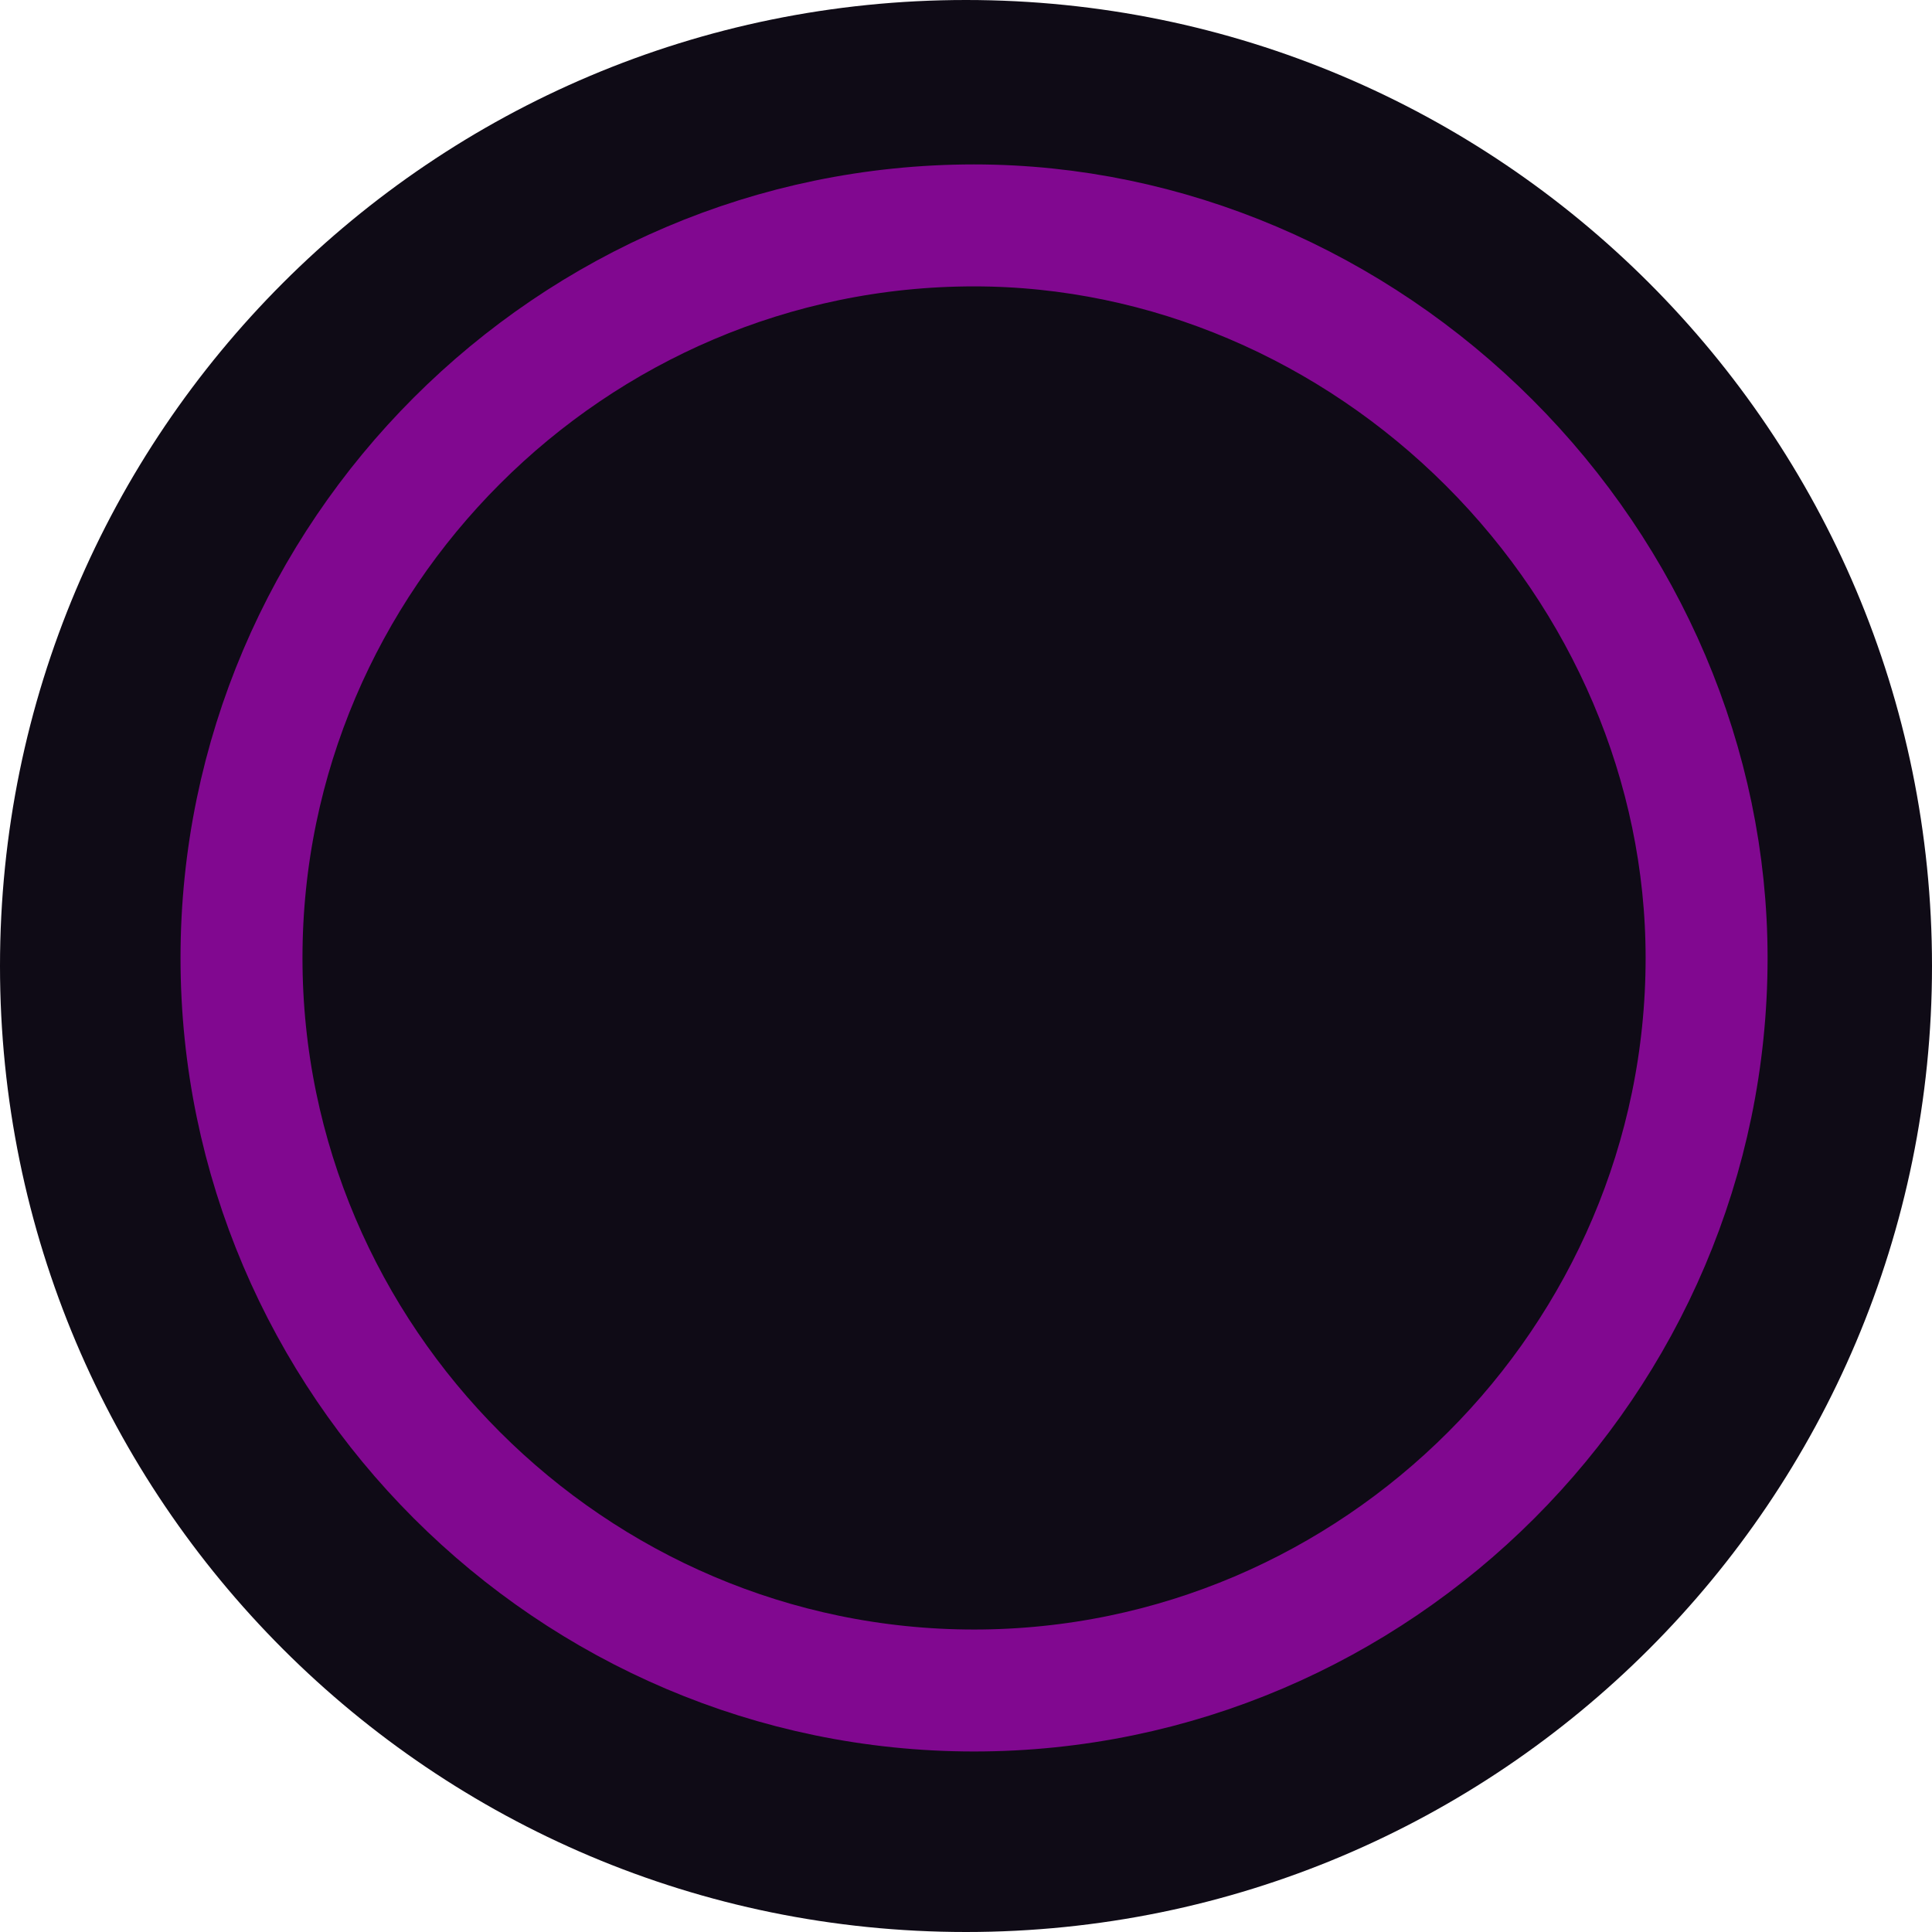
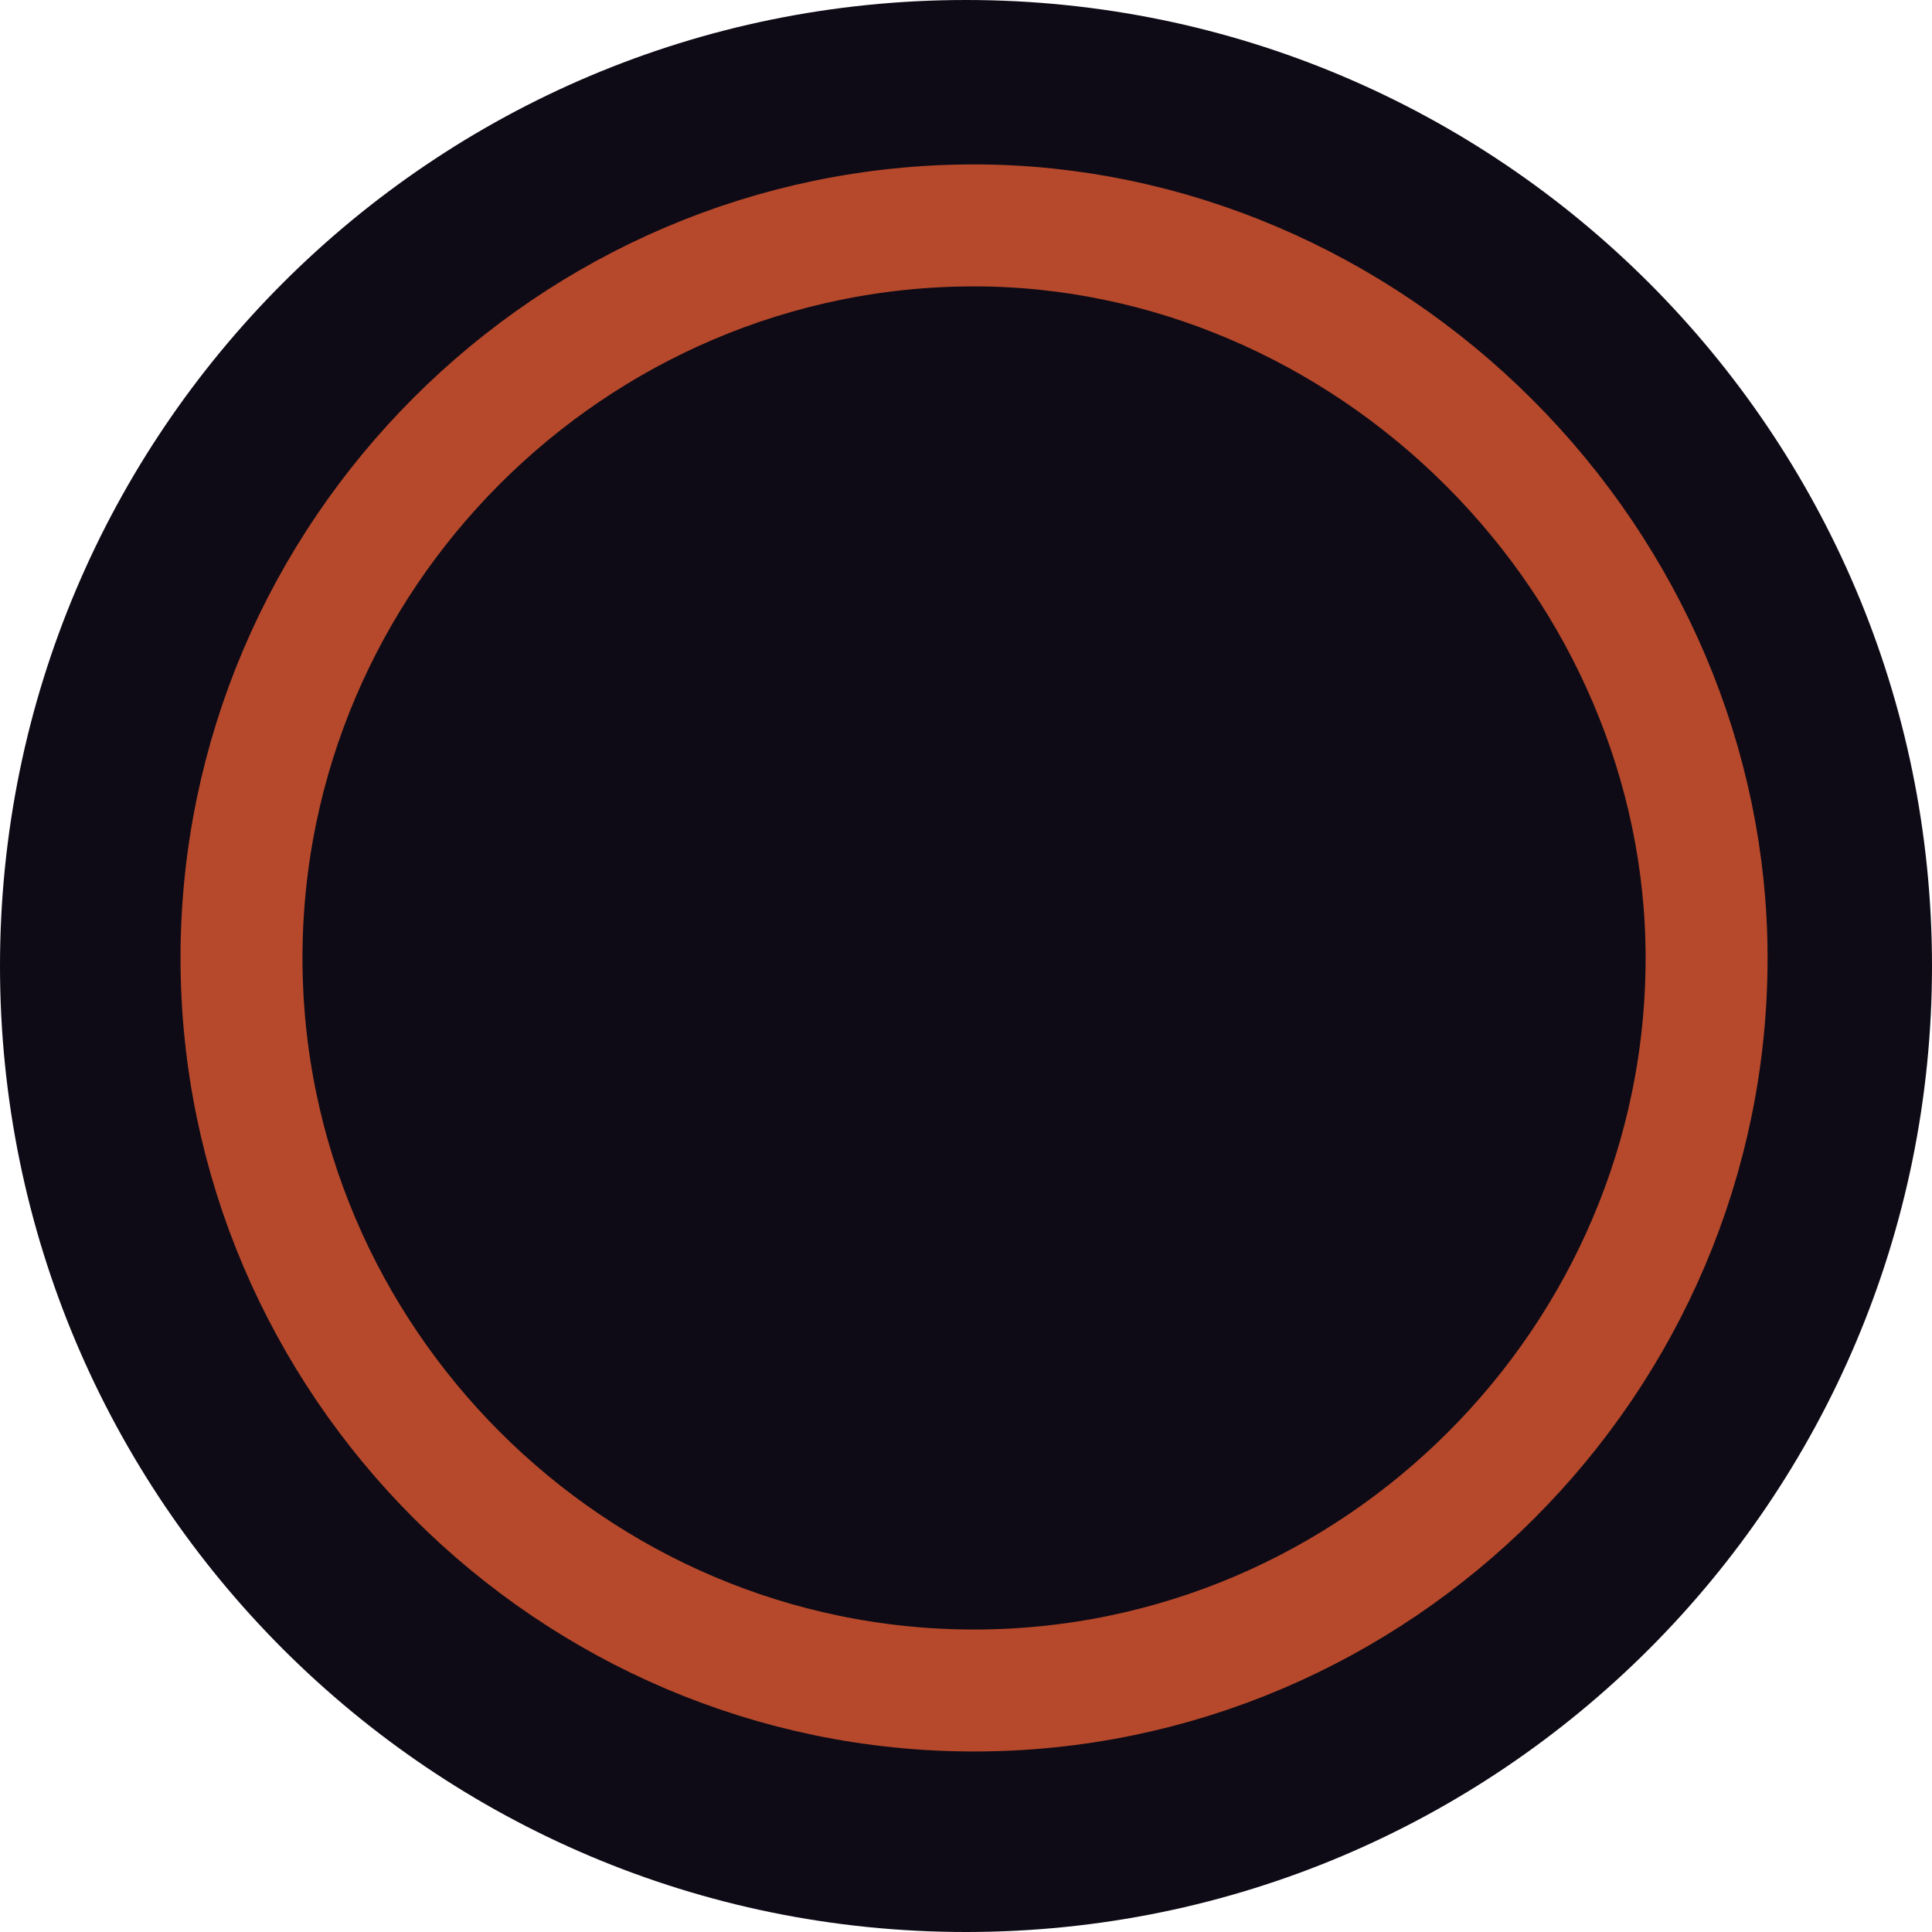
<svg xmlns="http://www.w3.org/2000/svg" version="1.1" id="svg9" x="0px" y="0px" viewBox="0 0 24 24" style="enable-background:new 0 0 24 24;" xml:space="preserve">
  <style type="text/css">
	.st0{fill:#0F0B16;}
- 	.st1{fill:#6666FF;fill-opacity:0;stroke:#810890;stroke-width:1.515;}
+ 	.st1{fill:#6666FF;fill-opacity:0;stroke:#b6492b;stroke-width:1.515;}
</style>
  <g id="Top-BarTheme-Copy">
    <circle id="Oval" class="st0" cx="12" cy="12" r="12" />
    <path id="Path_18926" class="st1" d="M12.1,2.8c-5,0-9.1,4.1-9.1,9.1S7.1,21,12.1,21s9.1-4.1,9.1-9.1c0-2.4-1-4.7-2.7-6.4   S14.5,2.8,12.1,2.8z" />
  </g>
</svg>
